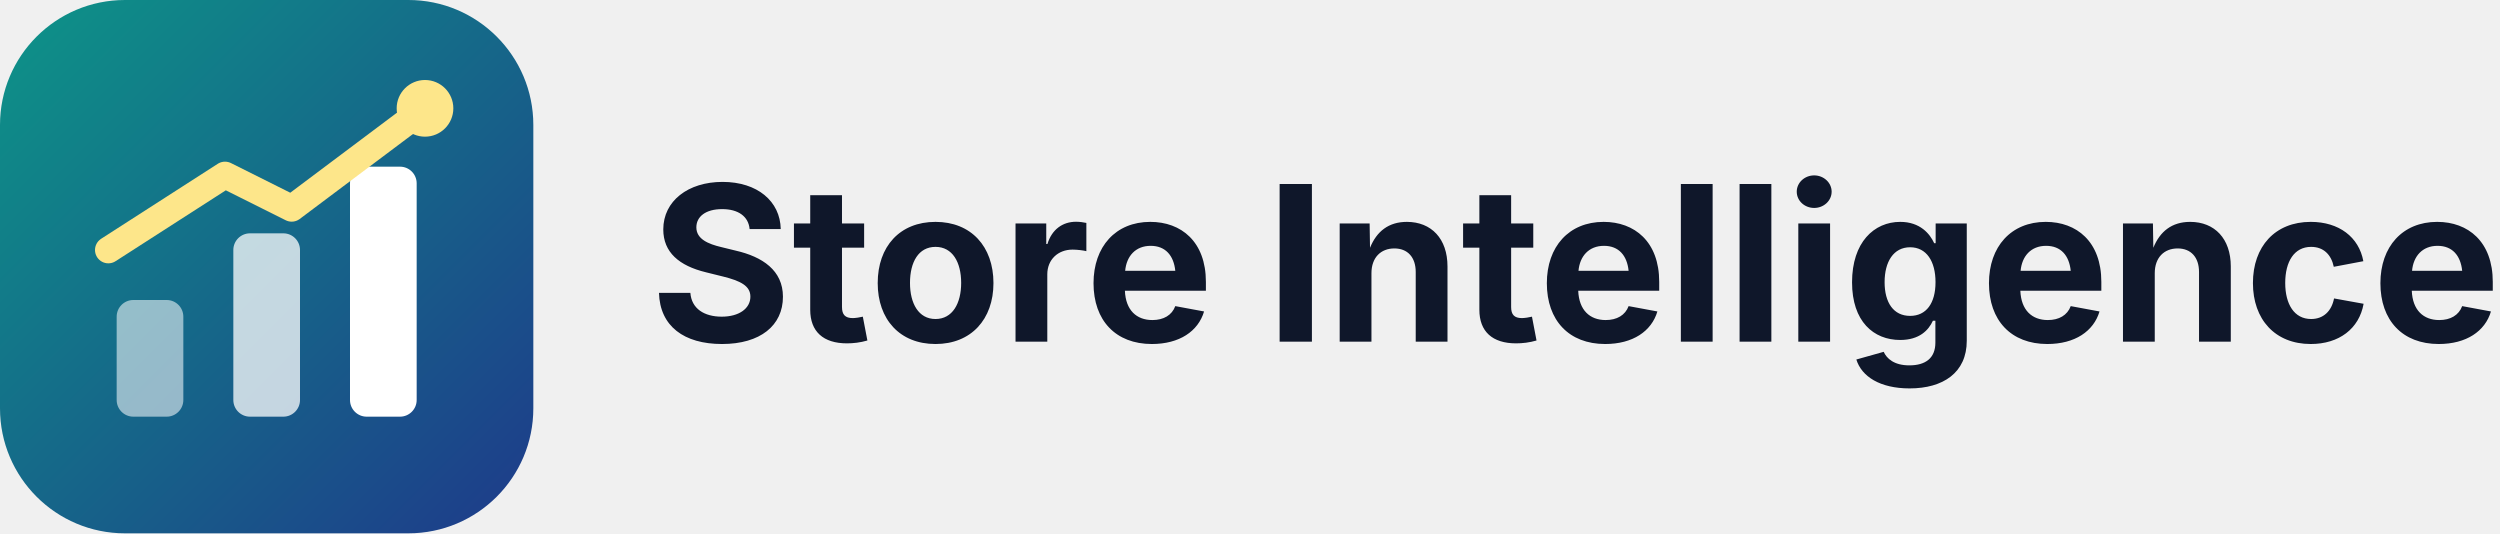
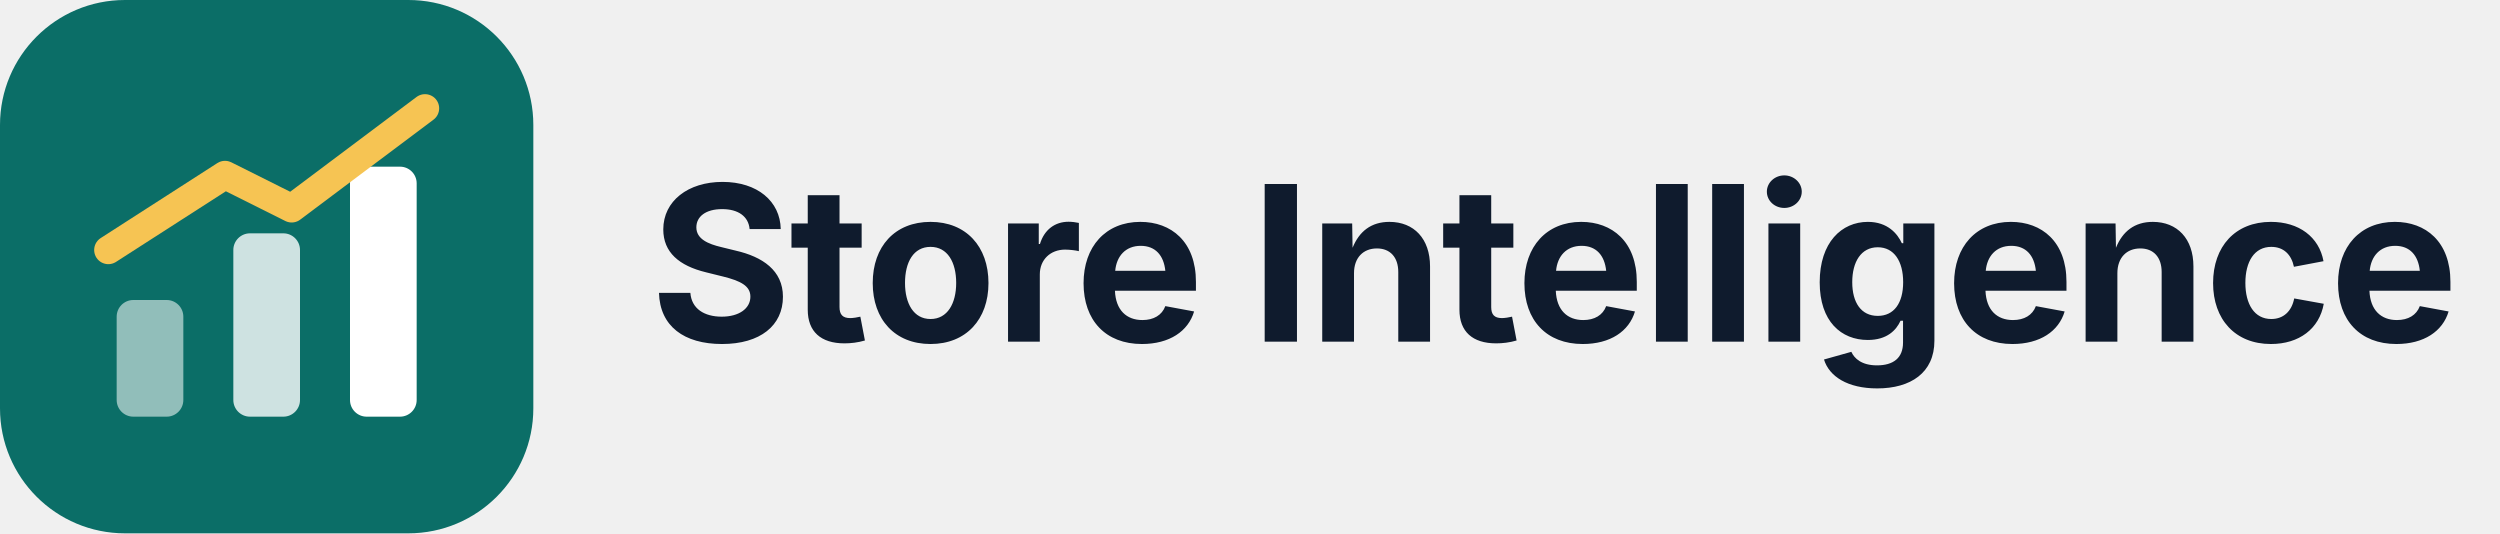
<svg xmlns="http://www.w3.org/2000/svg" viewBox="0 0 300 64" role="img" aria-label="Store Intelligence">
-   <defs>
-     <linearGradient id="g" x1="0" y1="0" x2="1" y2="1">
-       <stop offset="0" stop-color="#0d9488" />
-       <stop offset="1" stop-color="#1e3a8a" />
-     </linearGradient>
-   </defs>
-   <rect width="64" height="64" rx="15" fill="url(#g)" />
+   <rect width="64" height="64" rx="15" fill="#0B6E67" />
  <rect x="14" y="36" width="8" height="14" rx="2" fill="#ffffff" opacity=".55" />
-   <rect x="28" y="28" width="8" height="22" rx="2" fill="#ffffff" opacity=".75" />
+   <rect x="28" y="28" width="8" height="22" rx="2" fill="#ffffff" opacity=".8" />
  <rect x="42" y="20" width="8" height="30" rx="2" fill="#ffffff" />
-   <path d="M13 30 L27 21 L35 25 L51 13" fill="none" stroke="#fde68a" stroke-width="3.2" stroke-linecap="round" stroke-linejoin="round" />
-   <circle cx="51" cy="13" r="3.4" fill="#fde68a" />
-   <text x="78" y="41" font-family="Inter, Arial, sans-serif" font-size="26" font-weight="700" fill="#0f172a">Store Intelligence</text>
+   <path d="M13 30 L27 21 L35 25 L51 13" fill="none" stroke="#F6C453" stroke-width="3.4" stroke-linecap="round" stroke-linejoin="round" />
+   <text x="78" y="41" font-family="Geist, Inter, Arial, sans-serif" font-size="26" font-weight="700" letter-spacing="-0.3" fill="#0F1B2D">Store Intelligence</text>
</svg>
